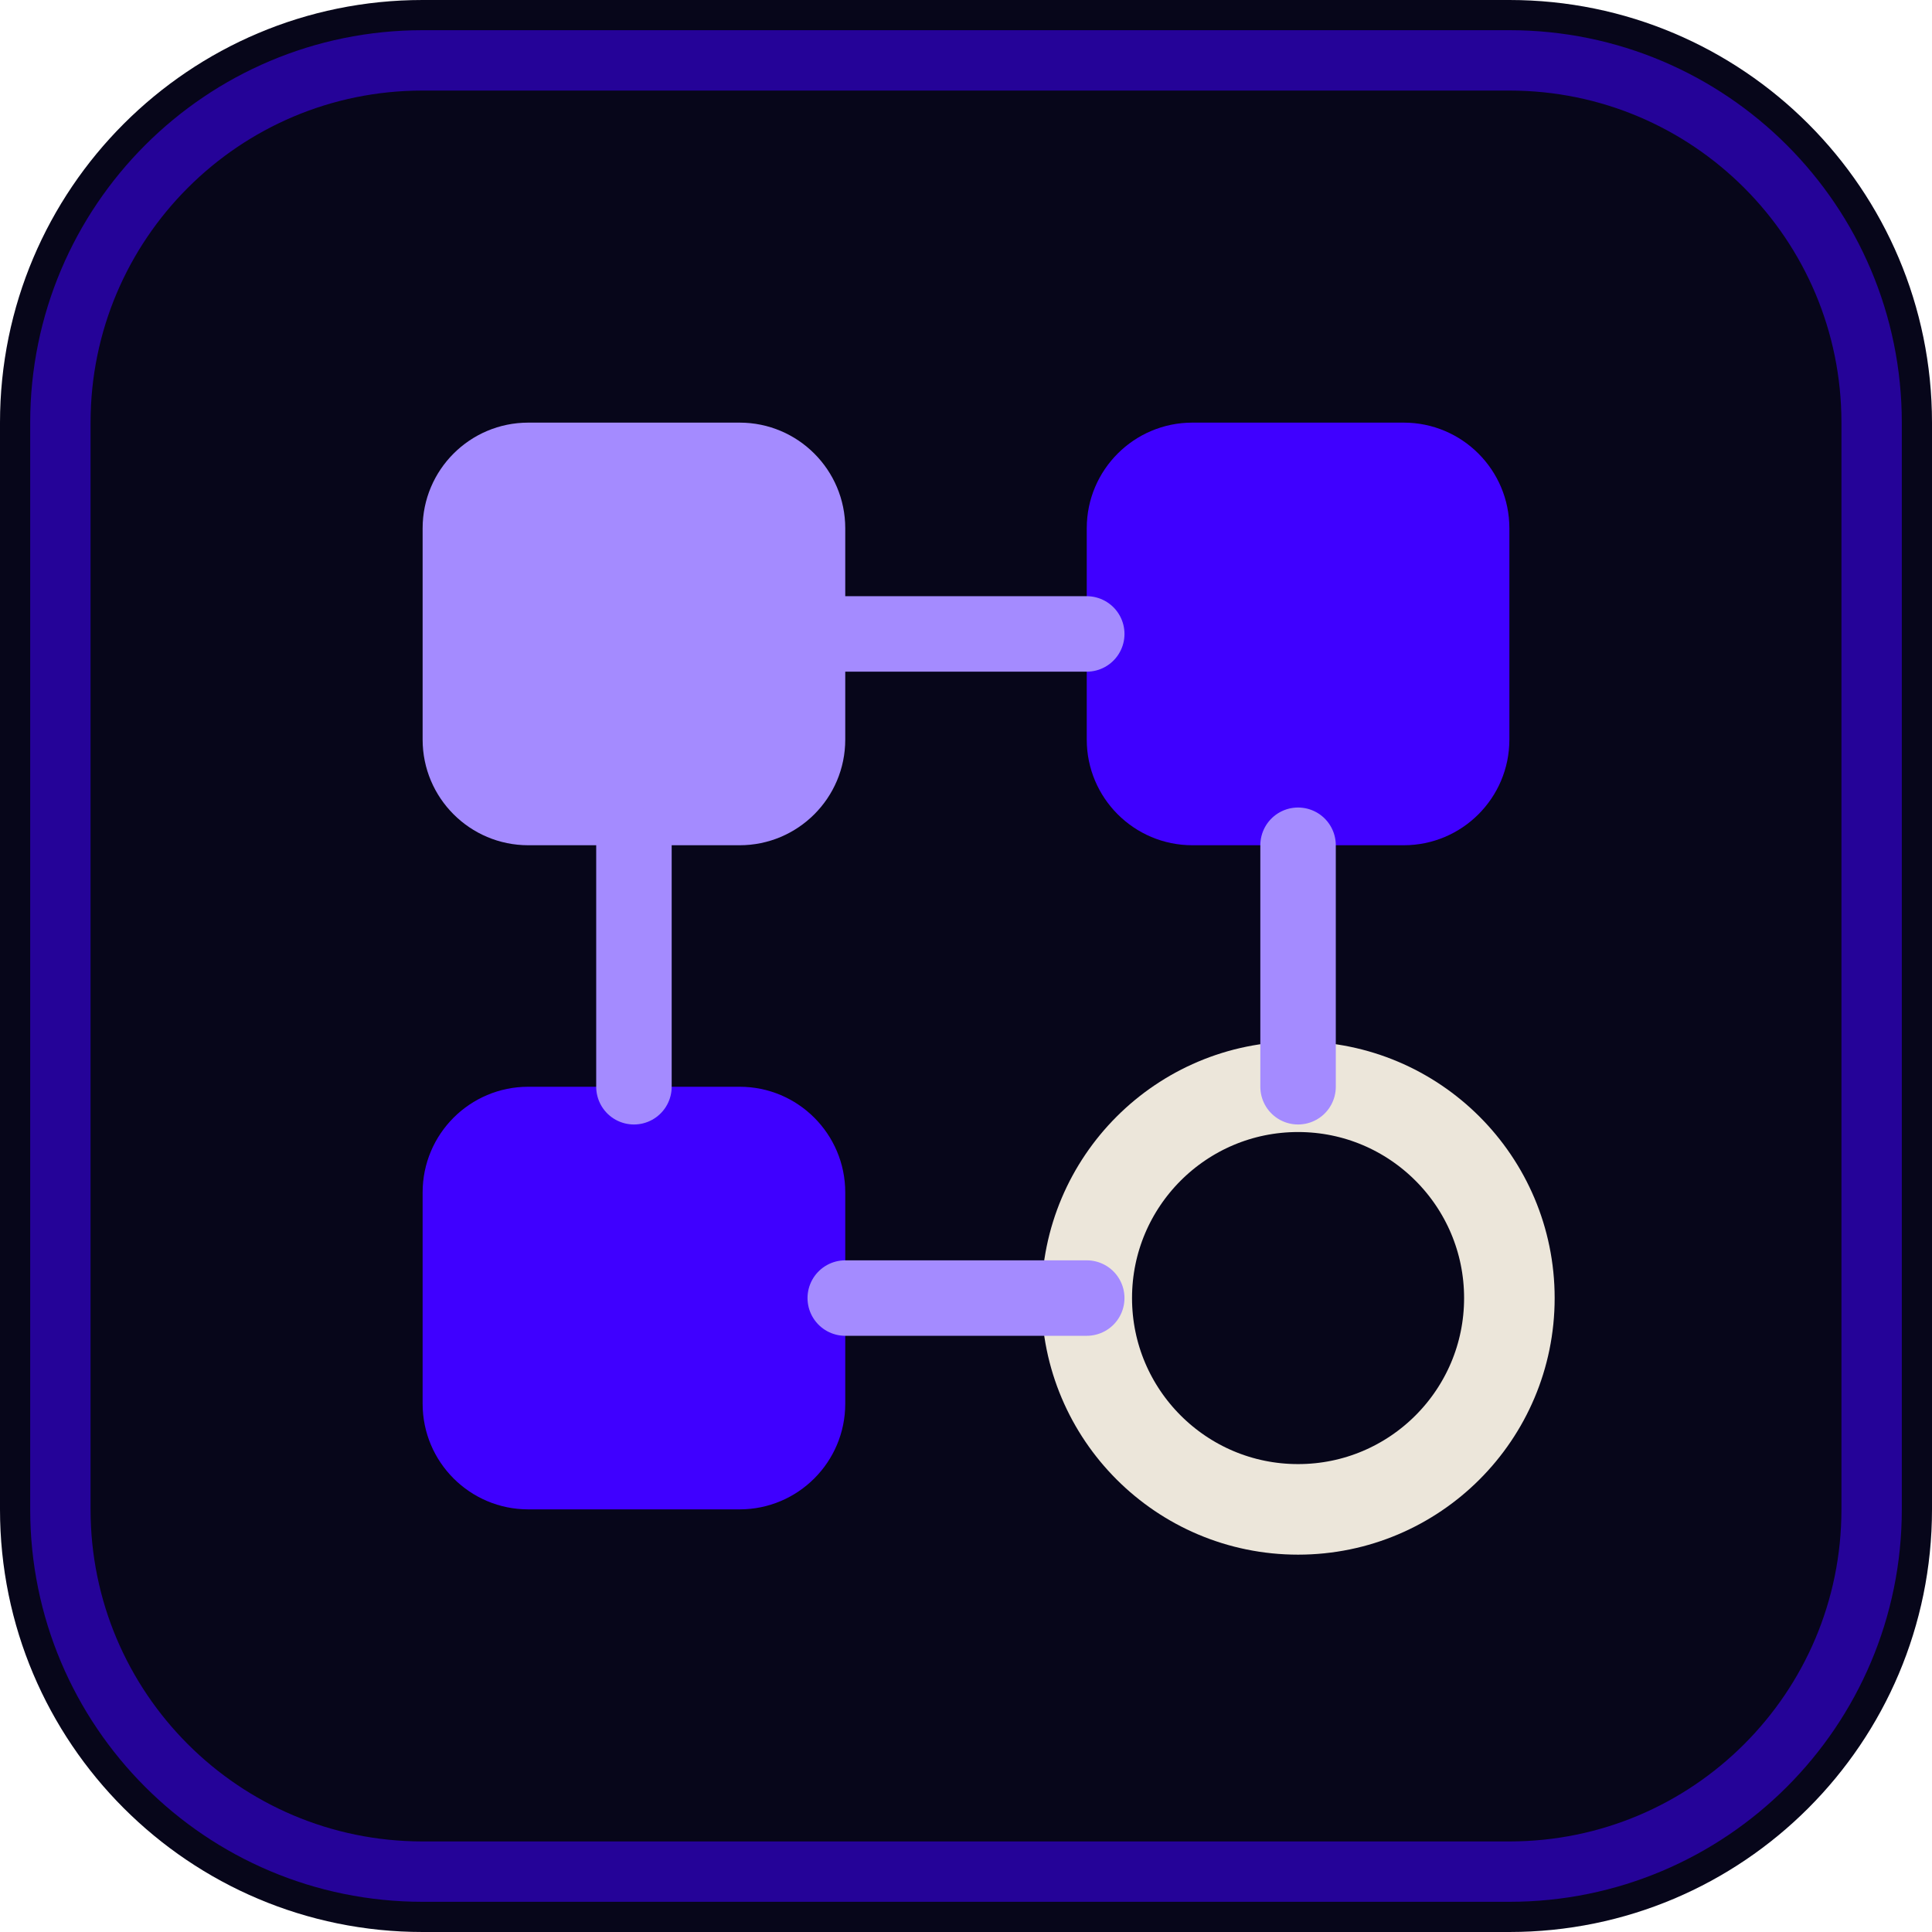
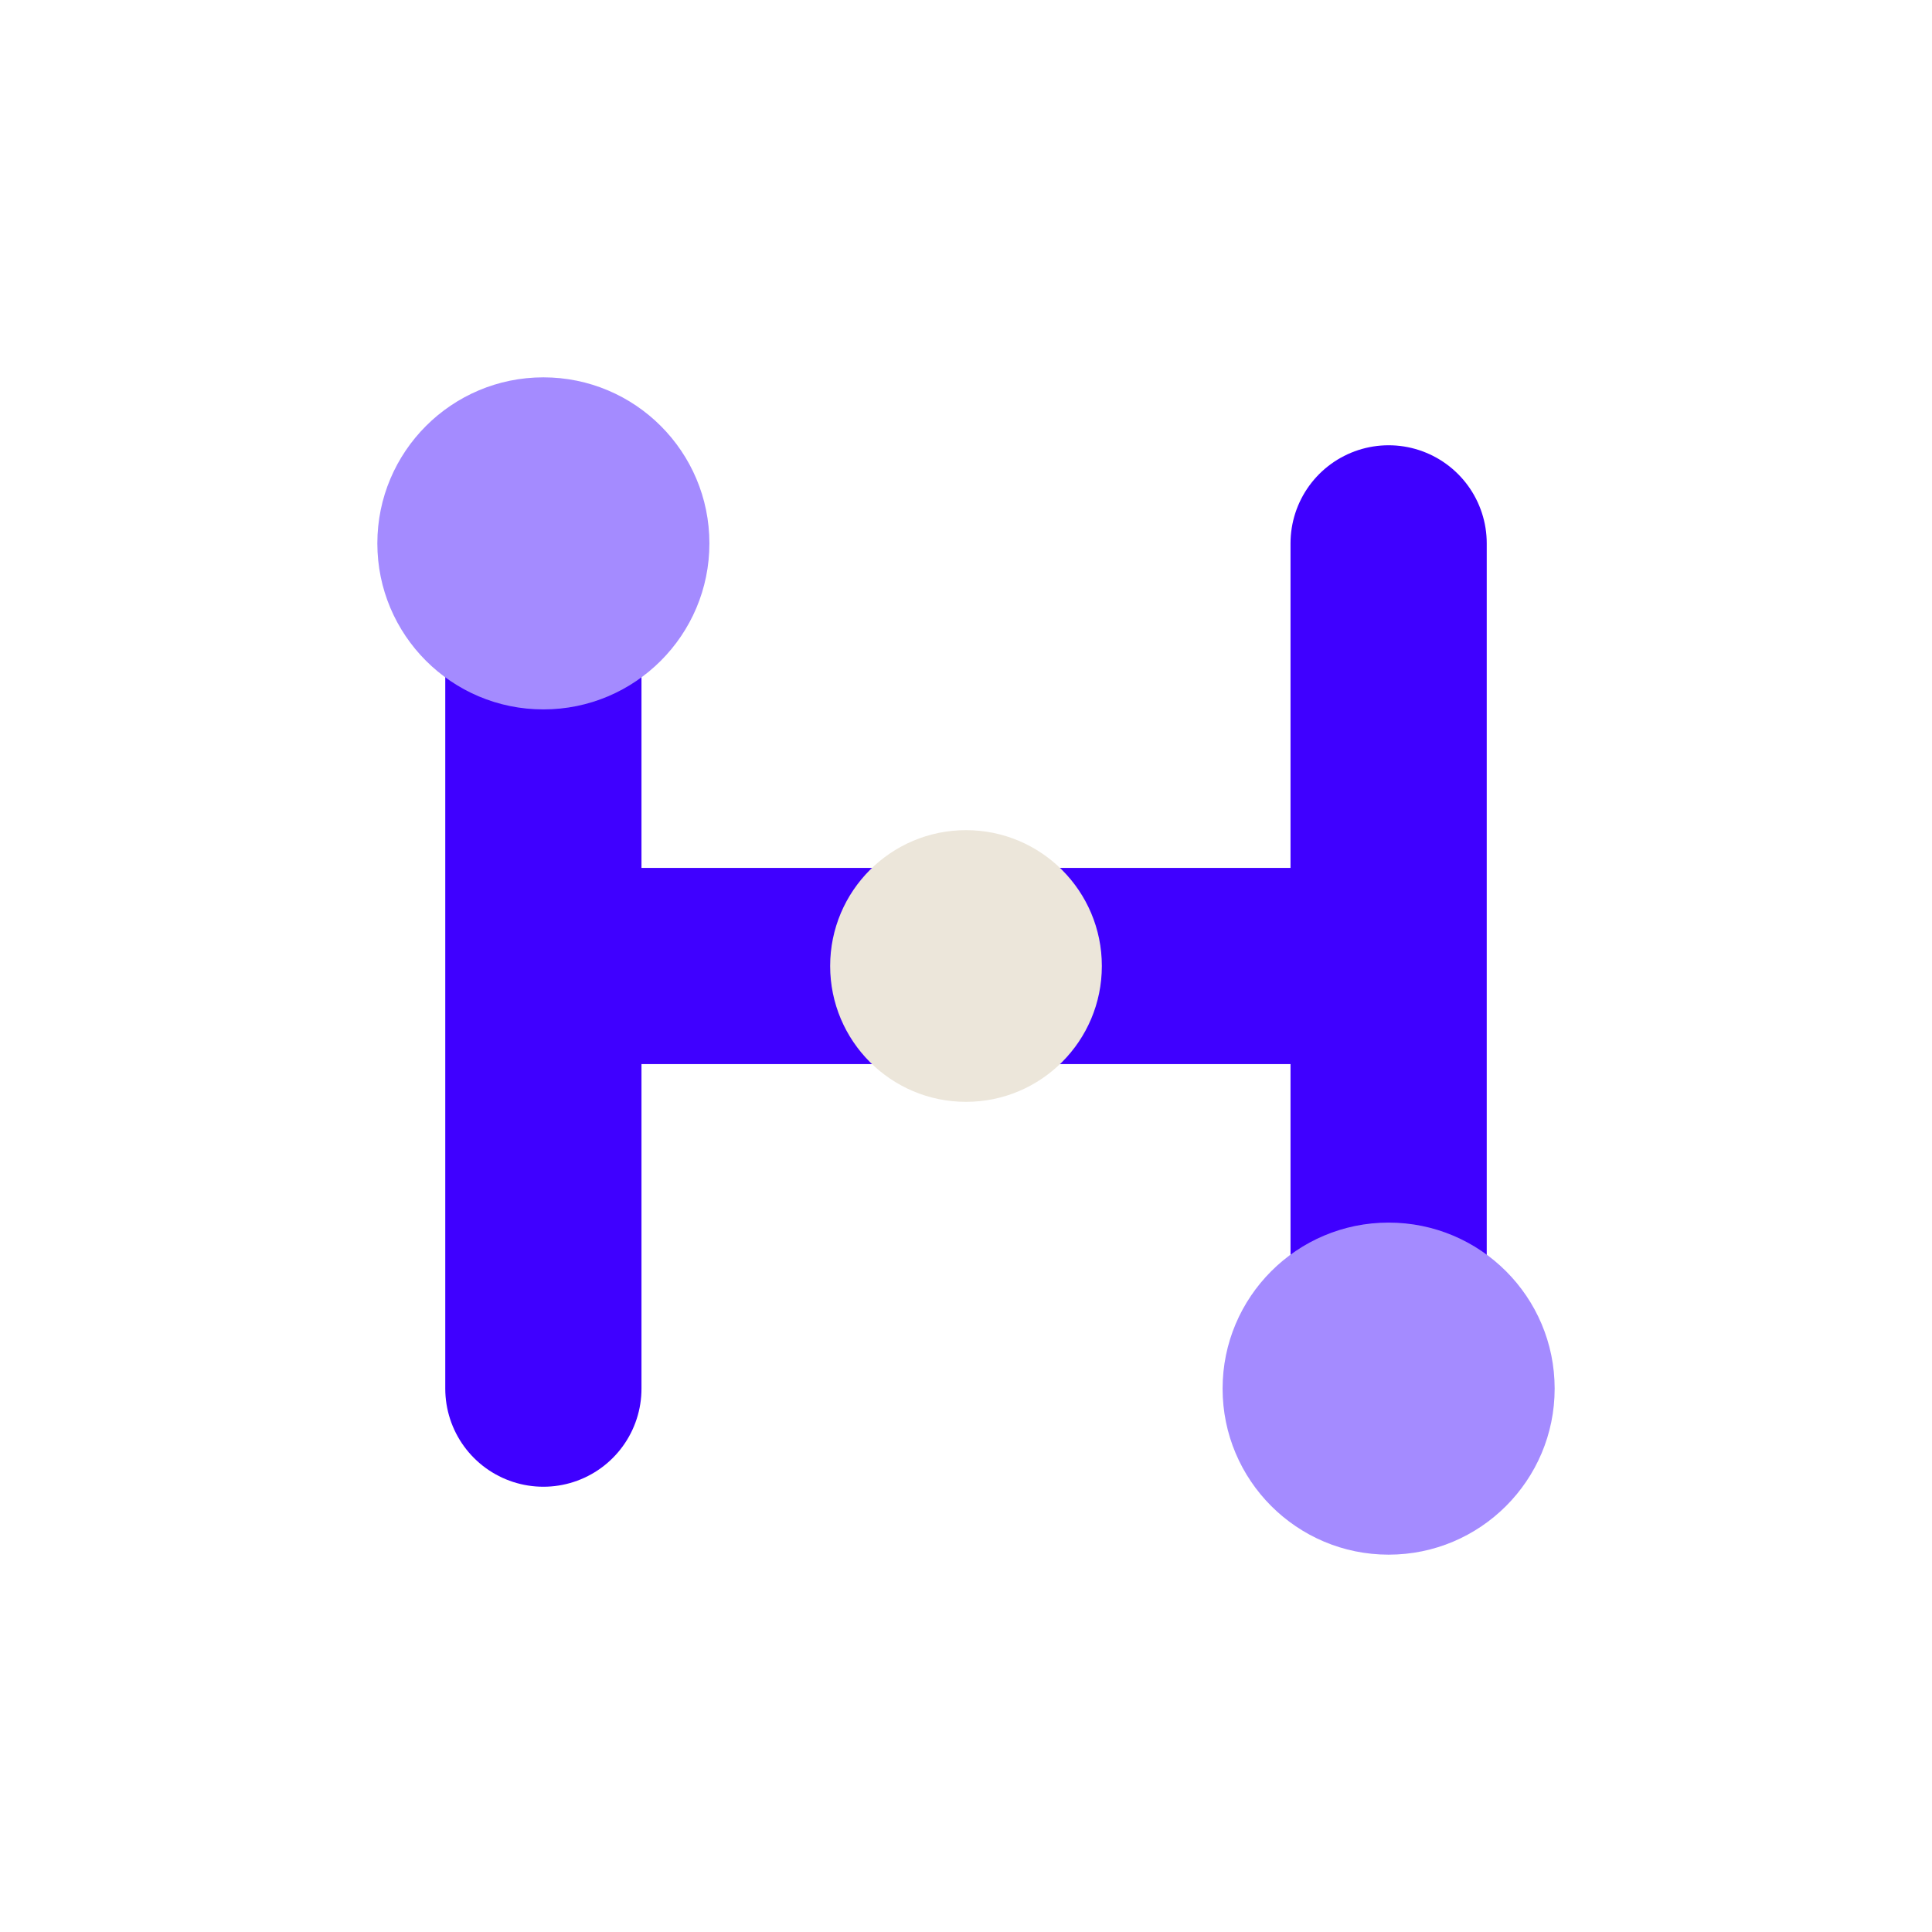
<svg xmlns="http://www.w3.org/2000/svg" viewBox="0 0 64 64" fill="none">
-   <rect width="64" height="64" rx="14" fill="#07061A" />
-   <rect x="2" y="2" width="60" height="60" rx="12" stroke="#3F00FF" stroke-opacity="0.55" stroke-width="2" />
-   <rect x="14" y="14" width="14" height="14" rx="3.5" fill="#A48BFF" />
-   <rect x="36" y="14" width="14" height="14" rx="3.5" fill="#3F00FF" />
-   <rect x="14" y="36" width="14" height="14" rx="3.5" fill="#3F00FF" />
-   <circle cx="43" cy="43" r="7" stroke="#ECE6DA" stroke-width="3" />
-   <path d="M28 21h8M21 28v8M28 43h8M43 28v8" stroke="#A48BFF" stroke-width="2.5" stroke-linecap="round" />
+   <path d="M18 18v28M46 18v28M18 32h28" stroke="#3F00FF" stroke-width="6.5" stroke-linecap="round" stroke-linejoin="round" />
+   <circle cx="18" cy="18" r="5.5" fill="#A48BFF" />
+   <circle cx="46" cy="46" r="5.5" fill="#A48BFF" />
+   <circle cx="32" cy="32" r="4.5" fill="#ECE6DA" />
</svg>
